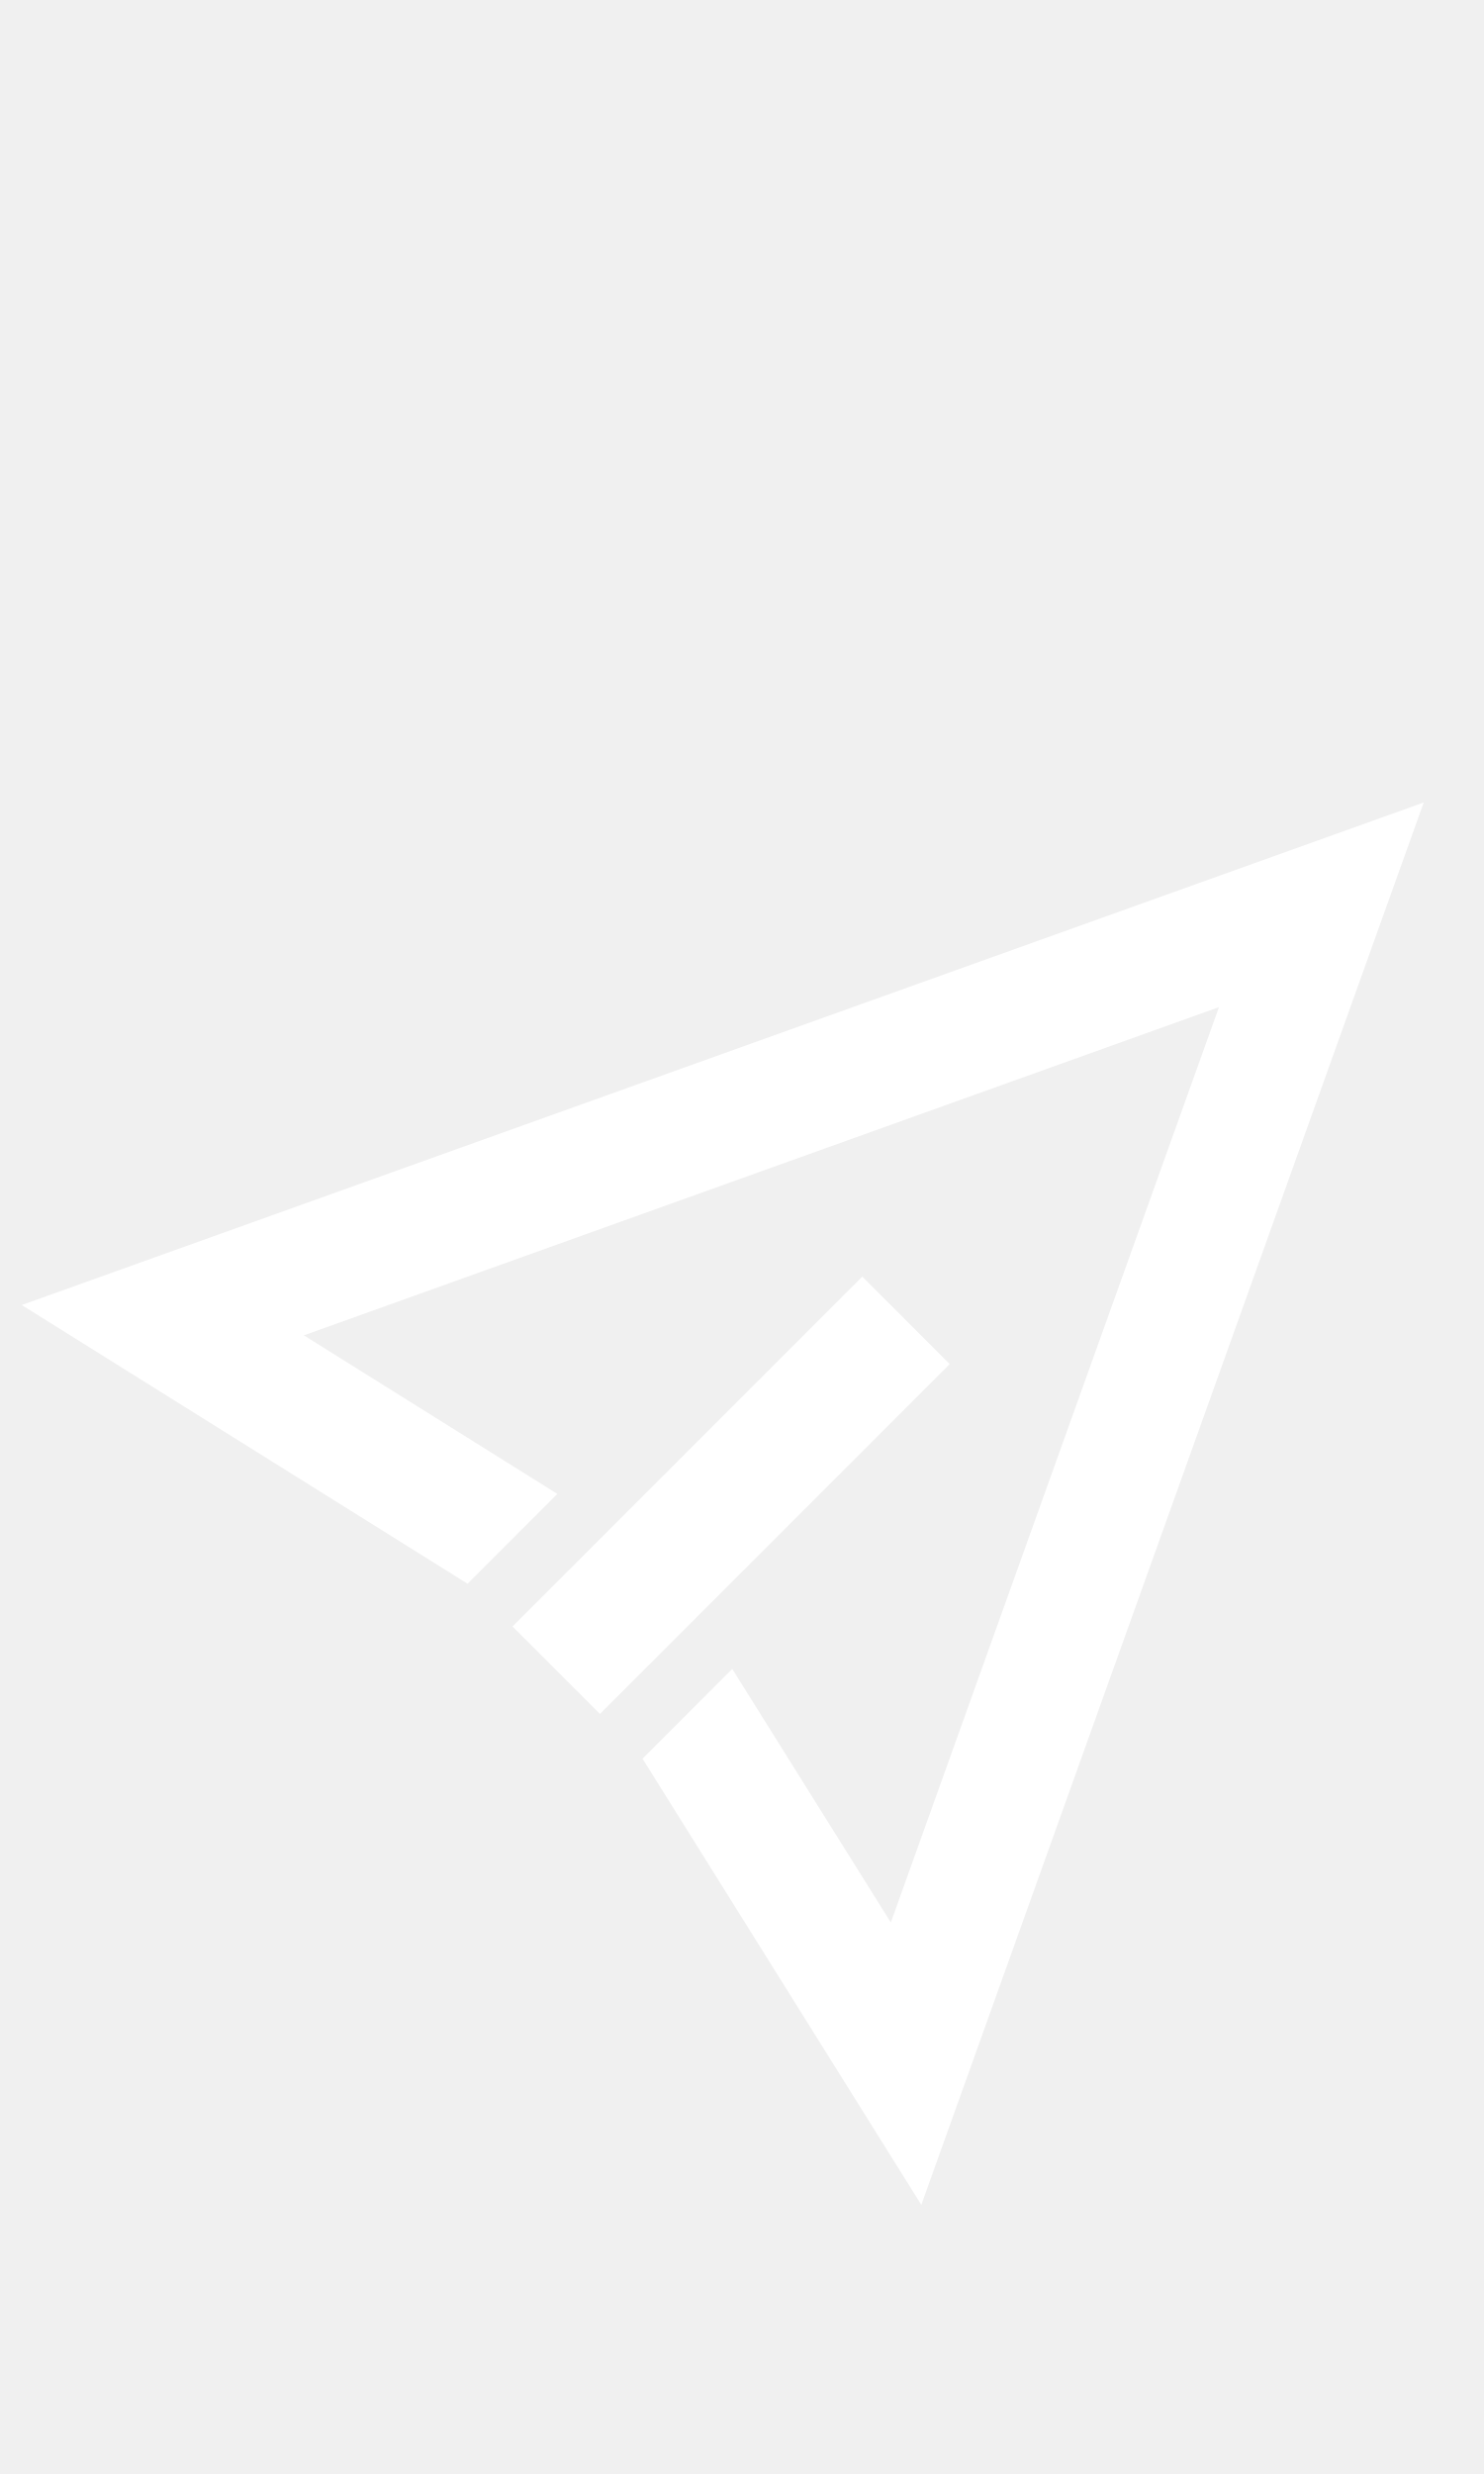
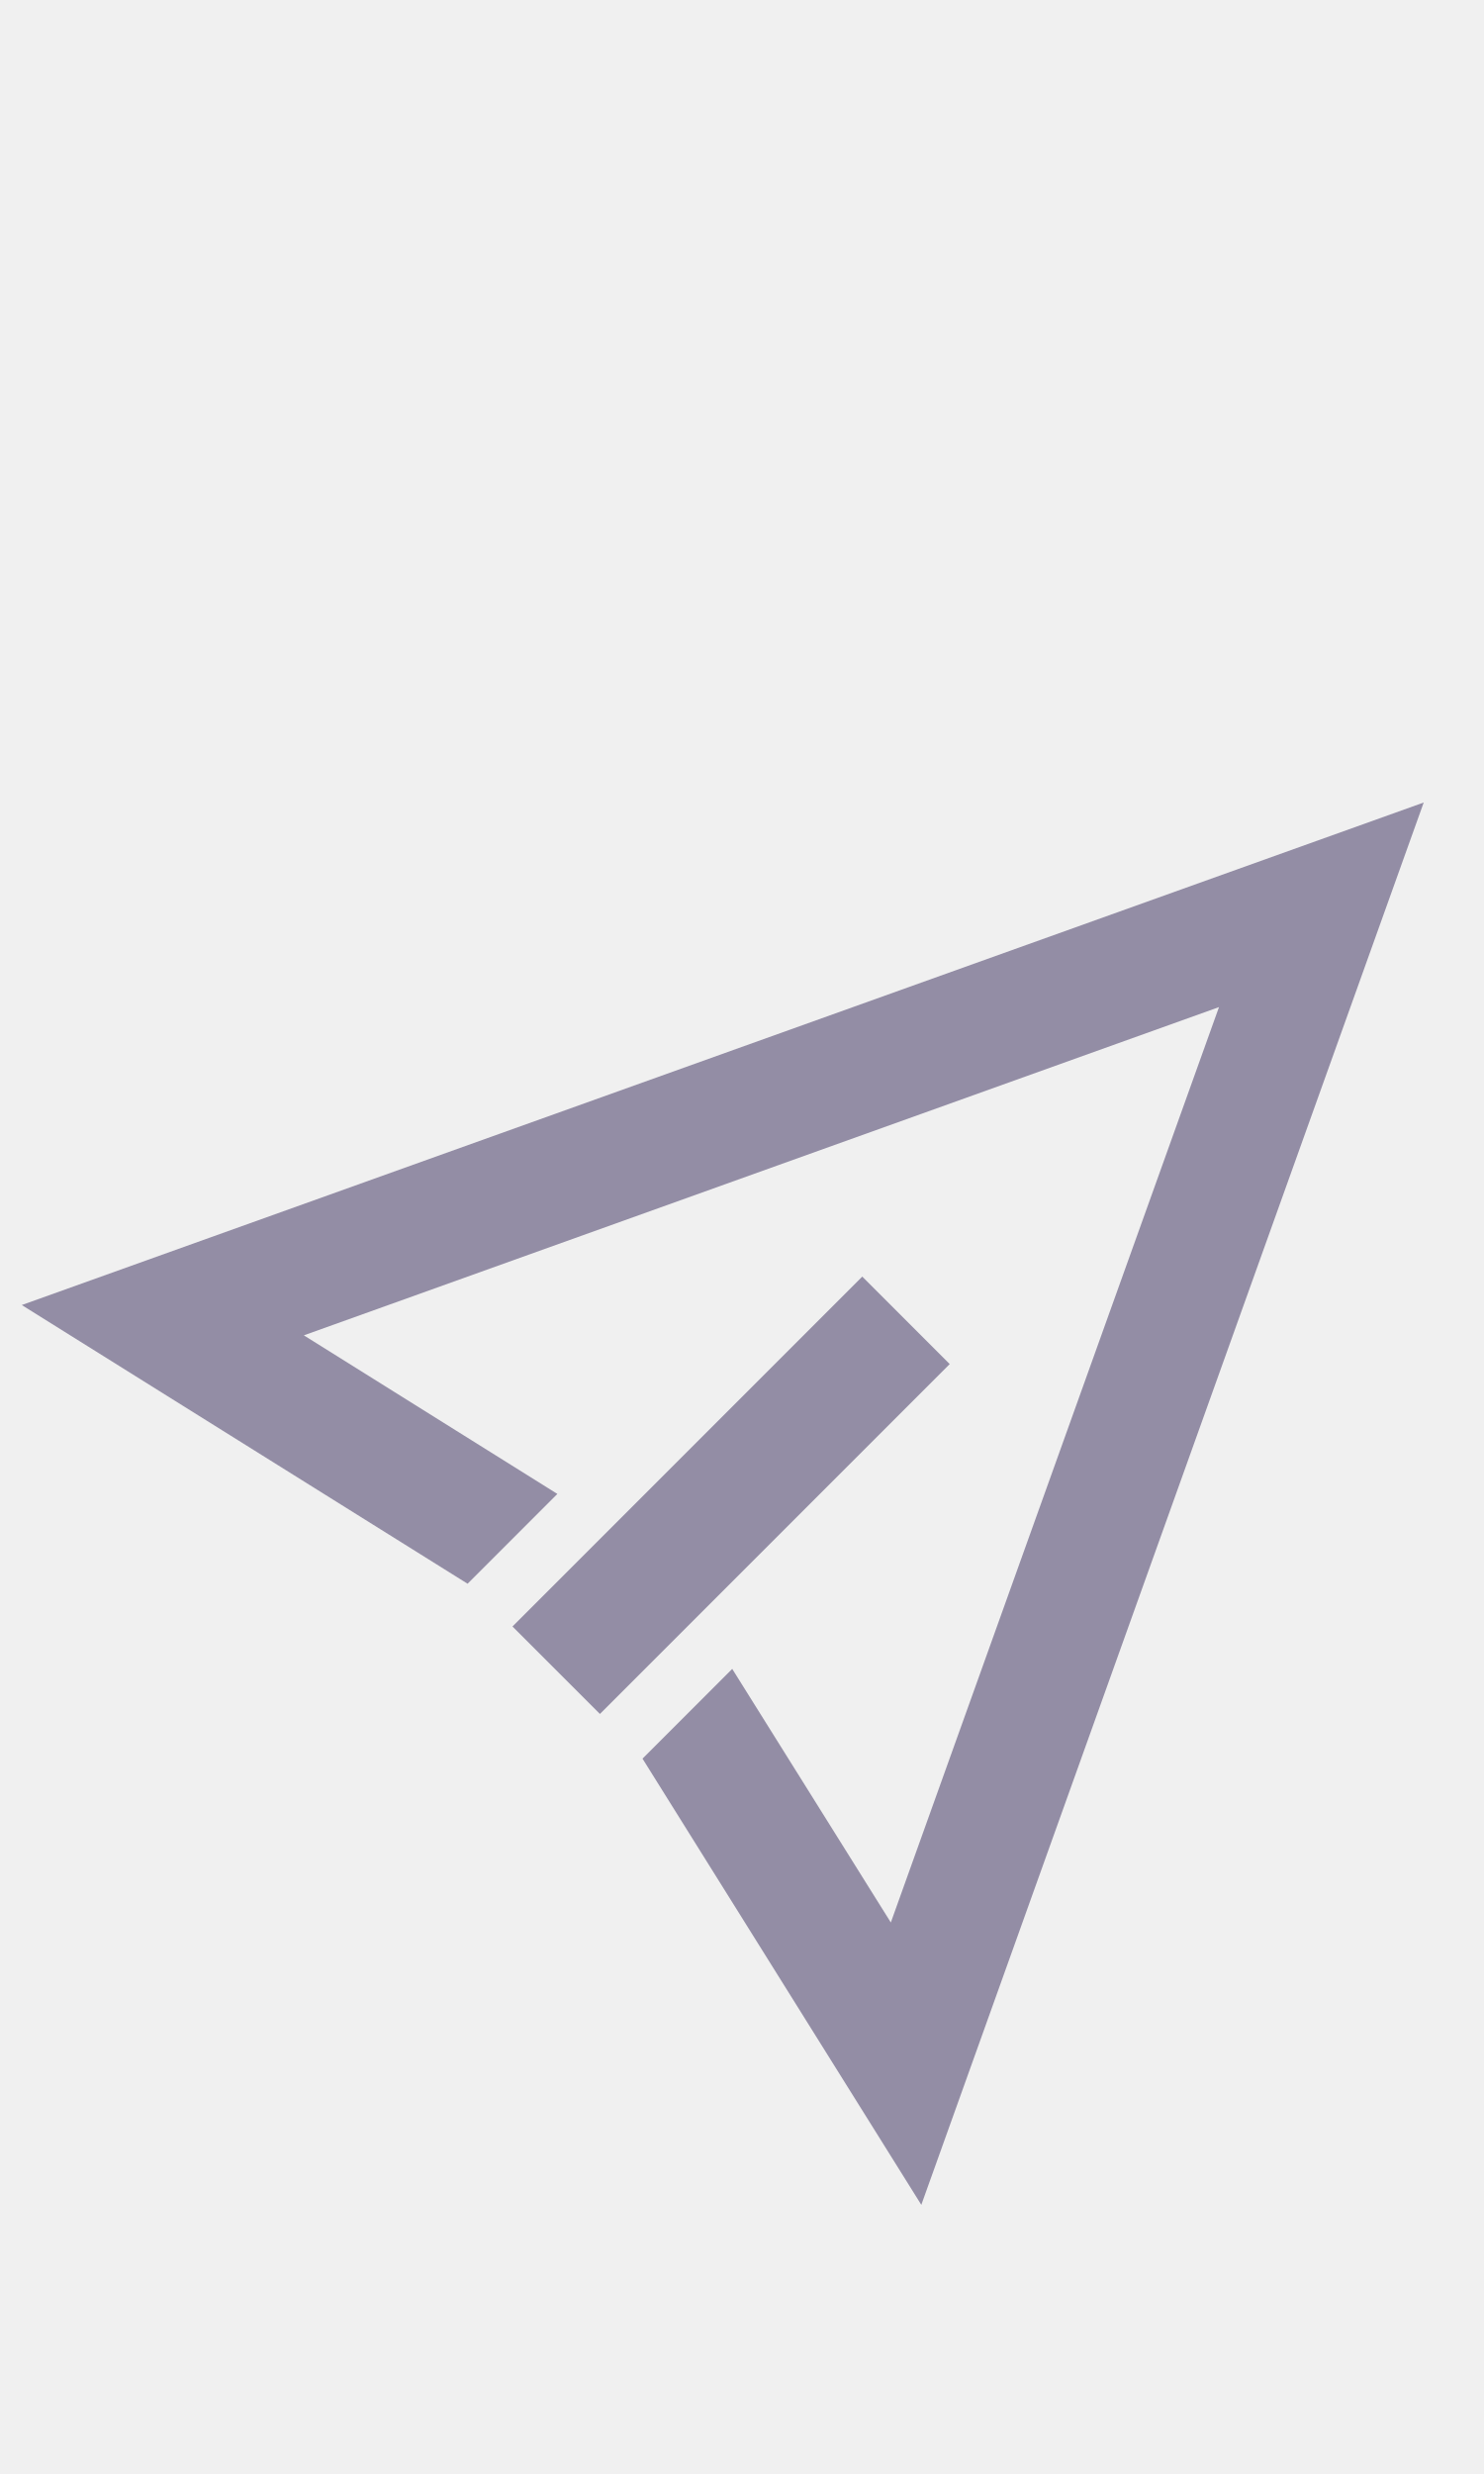
<svg xmlns="http://www.w3.org/2000/svg" width="24px" height="40px" viewBox="0 0 24 40" version="1.1">
-   <g id="Send-Off" stroke="none" stroke-width="1" fill="none" fill-rule="evenodd">
-     <polygon id="Path_18865" fill="#FFFFFF" points="0.352 21.1 7.562 25.606 9.014 24.154 4.914 21.59 19.714 16.283 14.407 31.083 11.842 26.983 10.391 28.434 14.9 35.648 23.025 12.975" />
-     <polygon id="Rectangle_4394" fill="#FFFFFF" transform="translate(11.82372, 24.17634) rotate(-45) translate(-11.82372, -24.17634) " points="7.824 23.176 15.824 23.176 15.824 25.176 7.824 25.176" />
+   <g id="Send-Off-Copy" stroke="none" stroke-width="1" fill="none" fill-rule="evenodd">
+     <g id="ic-send-off" transform="translate(0, 11)">
+       <g id="Group_8811" transform="translate(0, 1)" fill="#938DA5">
+         <polygon id="Path_18865" points="0.352 9.1 7.562 13.606 9.014 12.154 4.914 9.59 19.714 4.283 14.407 19.083 11.842 14.983 10.391 16.434 14.9 23.648 23.025 0.975" />
+         <g id="Group_8810" transform="translate(8, 8)">
+           <polygon id="Rectangle_4394" transform="translate(3.823718, 4.176339) rotate(-45) translate(-3.823718, -4.176339) " points="-0.176 3.176 7.824 3.176 7.824 5.176 -0.176 5.176" />
+         </g>
+       </g>
+       <polygon id="Rectangle_4395" points="1 0 27 0 27 26 1 26" />
+     </g>
  </g>
</svg>
